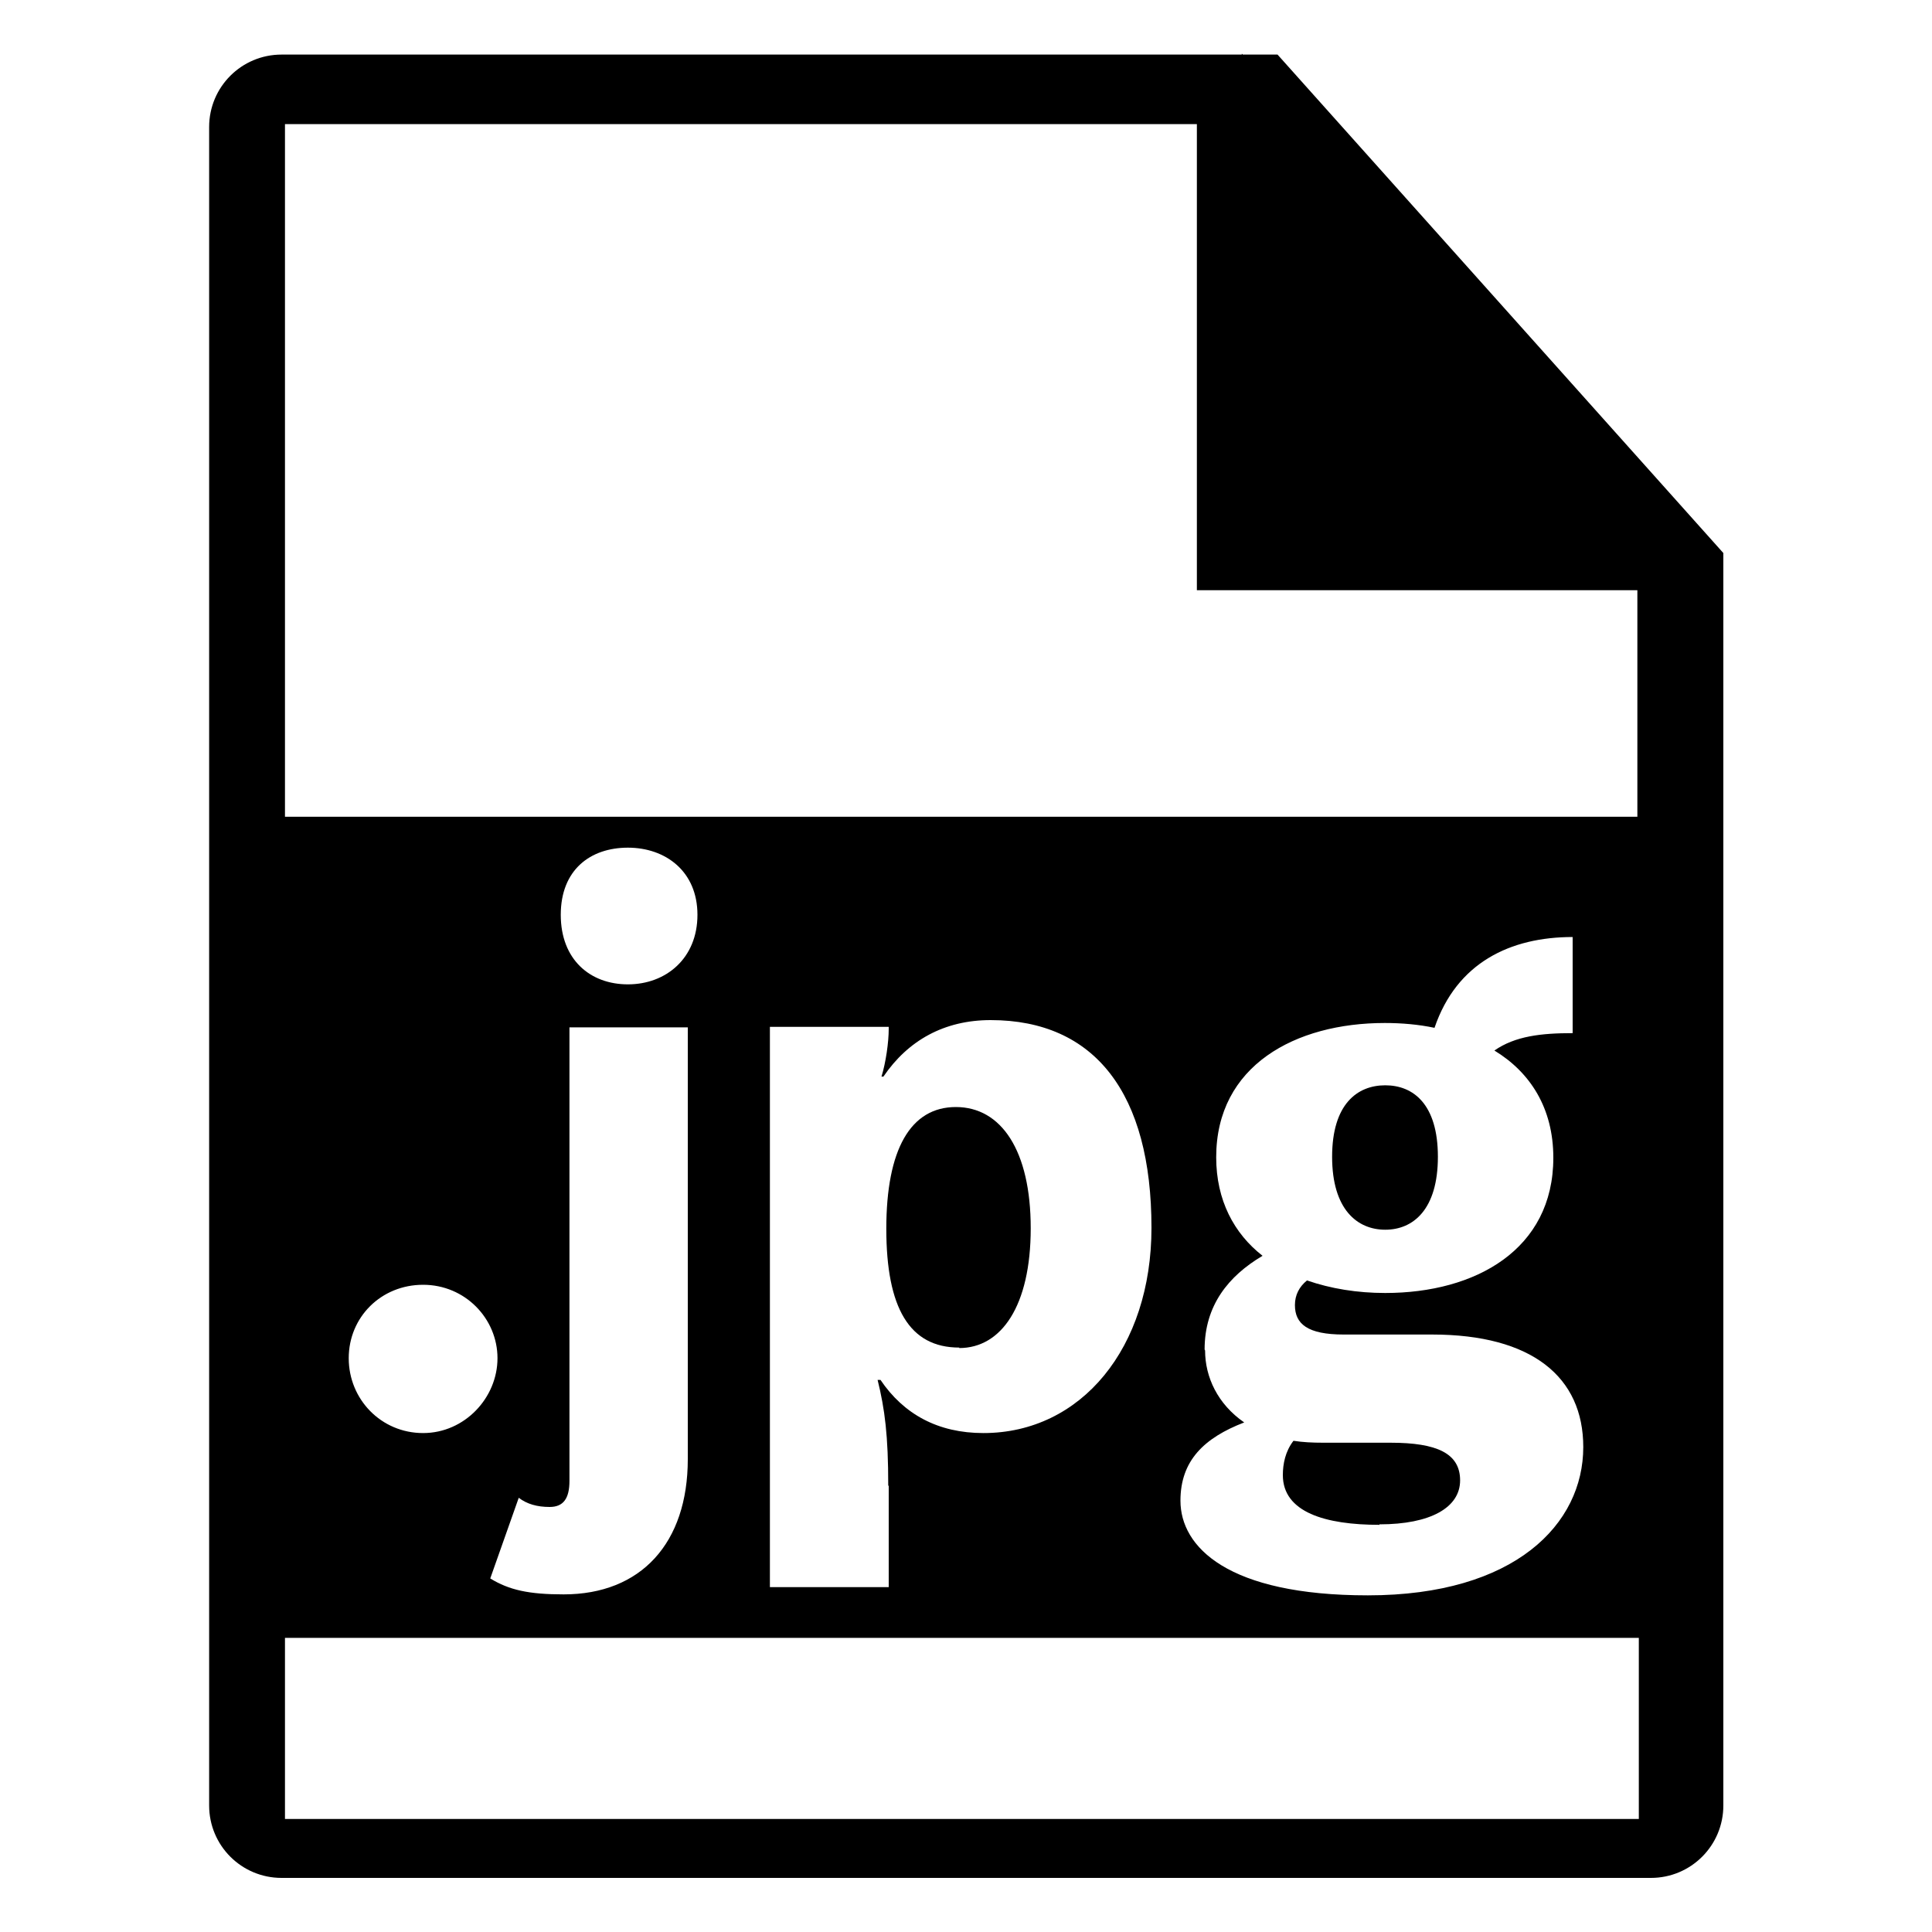
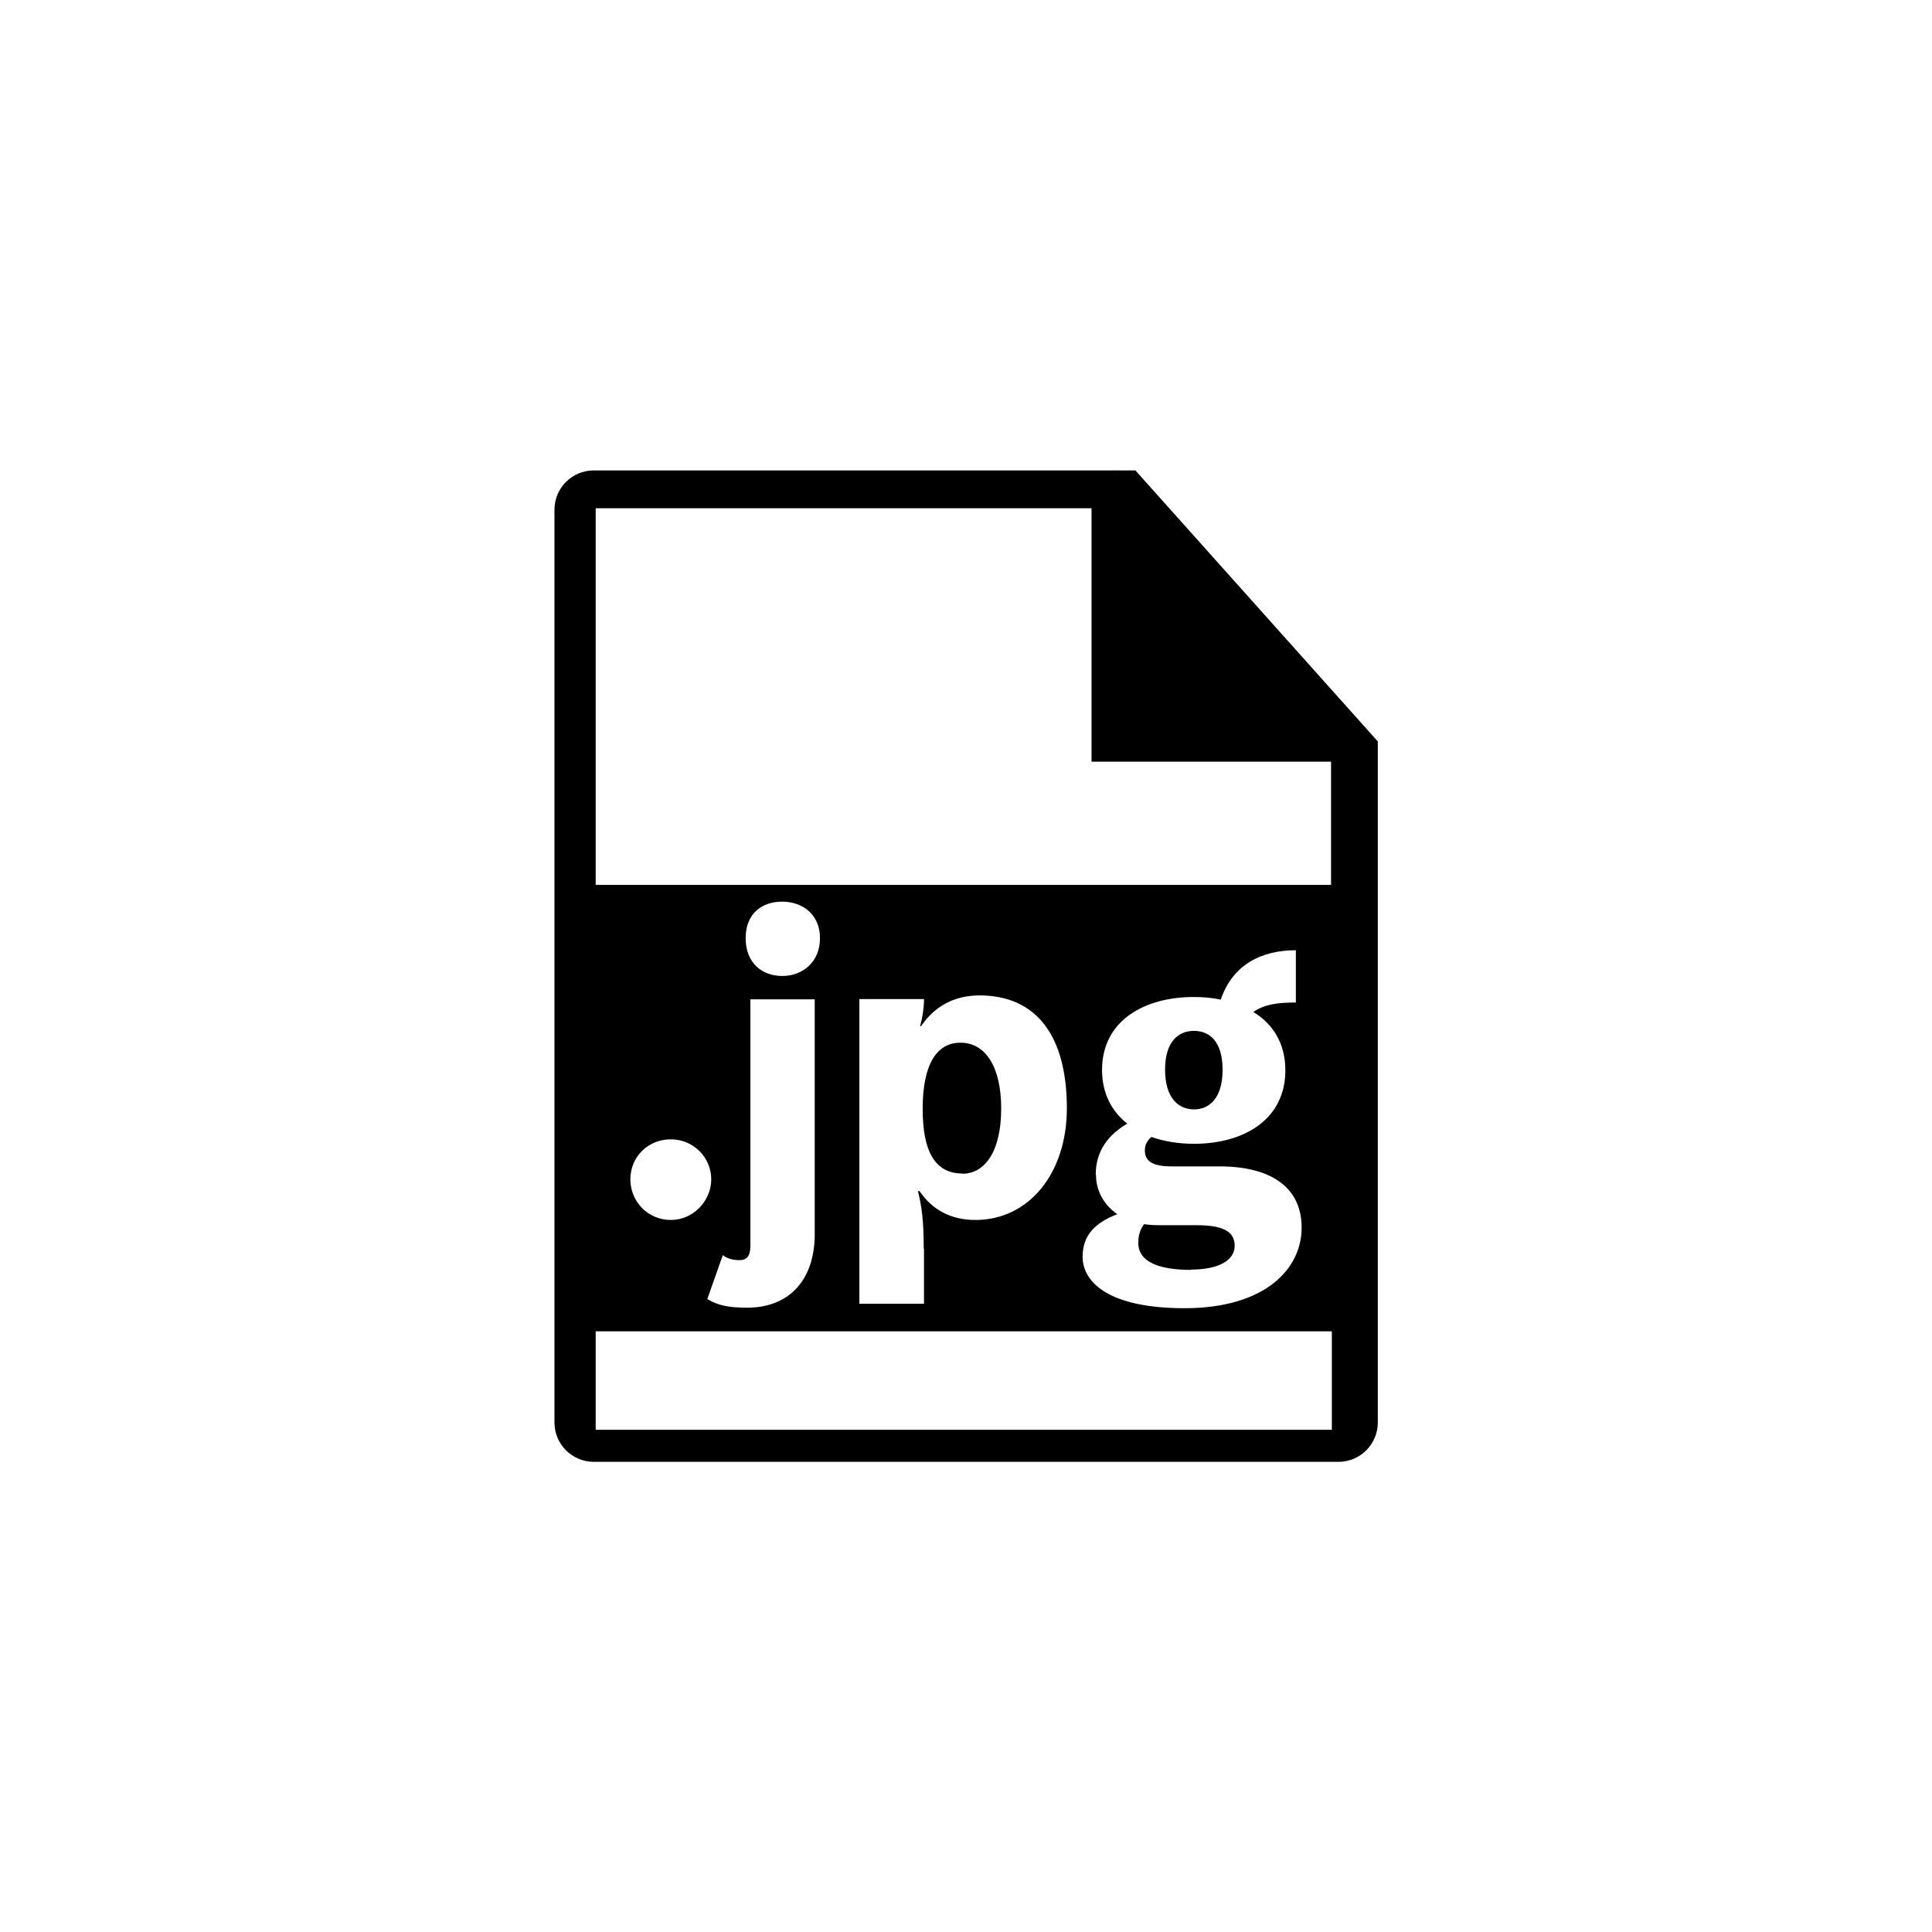
<svg xmlns="http://www.w3.org/2000/svg" id="JPG" viewBox="0 0 32 32">
  <defs>
    <style>
      .cls-1 {
        fill: currentColor;
      }
    </style>
  </defs>
-   <g transform="scale(0.8)">
+   <g transform="translate(7.3 7.3) scale(0.435)">
    <path class="cls-1" d="M19.86,27.91c.87,0,1.48-.87,1.48-2.48s-.61-2.51-1.55-2.51-1.44.88-1.44,2.52.48,2.46,1.51,2.46Z" />
    <path class="cls-1" d="M28.68,25.46c.58,0,1.09-.42,1.09-1.51s-.51-1.48-1.09-1.48-1.1.39-1.1,1.48.52,1.51,1.1,1.51Z" />
    <path class="cls-1" d="M28.56,31.56c1.06,0,1.67-.35,1.67-.91s-.48-.78-1.44-.78h-1.39c-.23,0-.43-.01-.62-.04-.17.22-.22.48-.22.71,0,.77.88,1.03,2,1.03Z" />
    <path class="cls-1" d="M26.45,1.13h-.72l-.02-.02v.02H5.83c-.83,0-1.5.67-1.5,1.5v14.34h0v17.04h0v3.37c0,.83.67,1.5,1.5,1.5h28.35c.83,0,1.5-.67,1.5-1.5V11.45L26.45,1.13ZM5.9,2.57h18.88v9.65h9.12v4.69H5.9V2.57ZM24.94,27.94c0-.91.49-1.52,1.2-1.94-.59-.46-.96-1.15-.96-2.04,0-1.9,1.64-2.78,3.49-2.78.35,0,.7.03,1.03.1.46-1.35,1.57-1.88,2.86-1.88v1.99c-.65,0-1.19.06-1.62.36.74.45,1.22,1.19,1.22,2.22,0,1.9-1.61,2.8-3.48,2.8-.58,0-1.13-.09-1.62-.26-.16.13-.25.3-.25.51,0,.39.26.61,1.01.61h1.83c2.07,0,3.13.88,3.13,2.33,0,1.59-1.41,3.07-4.46,3.07-2.9,0-3.88-1-3.88-1.96,0-.83.49-1.3,1.32-1.62-.55-.38-.81-.94-.81-1.49ZM18.4,30.76v2.1h-2.46v-11.6h2.46v.04c0,.28-.06.7-.15.99h.04c.51-.75,1.26-1.17,2.22-1.17,2.16,0,3.33,1.52,3.33,4.3,0,2.48-1.45,4.25-3.48,4.25-.94,0-1.65-.39-2.13-1.1h-.06c.15.61.22,1.15.22,2.19ZM10.74,31.01c.17.13.38.19.64.19.28,0,.41-.17.41-.54v-9.39h2.45v8.94c0,1.74-.97,2.8-2.57,2.8-.72,0-1.13-.09-1.52-.33l.59-1.67ZM8.76,29.67c-.87,0-1.54-.7-1.54-1.55s.67-1.52,1.54-1.52,1.54.7,1.54,1.52-.68,1.55-1.54,1.55ZM13,20.38c-.78,0-1.39-.51-1.39-1.44s.61-1.39,1.39-1.39,1.44.49,1.44,1.39-.65,1.44-1.44,1.44ZM33.93,37.66H5.9v-3.75h28.03v3.75Z" />
  </g>
</svg>
